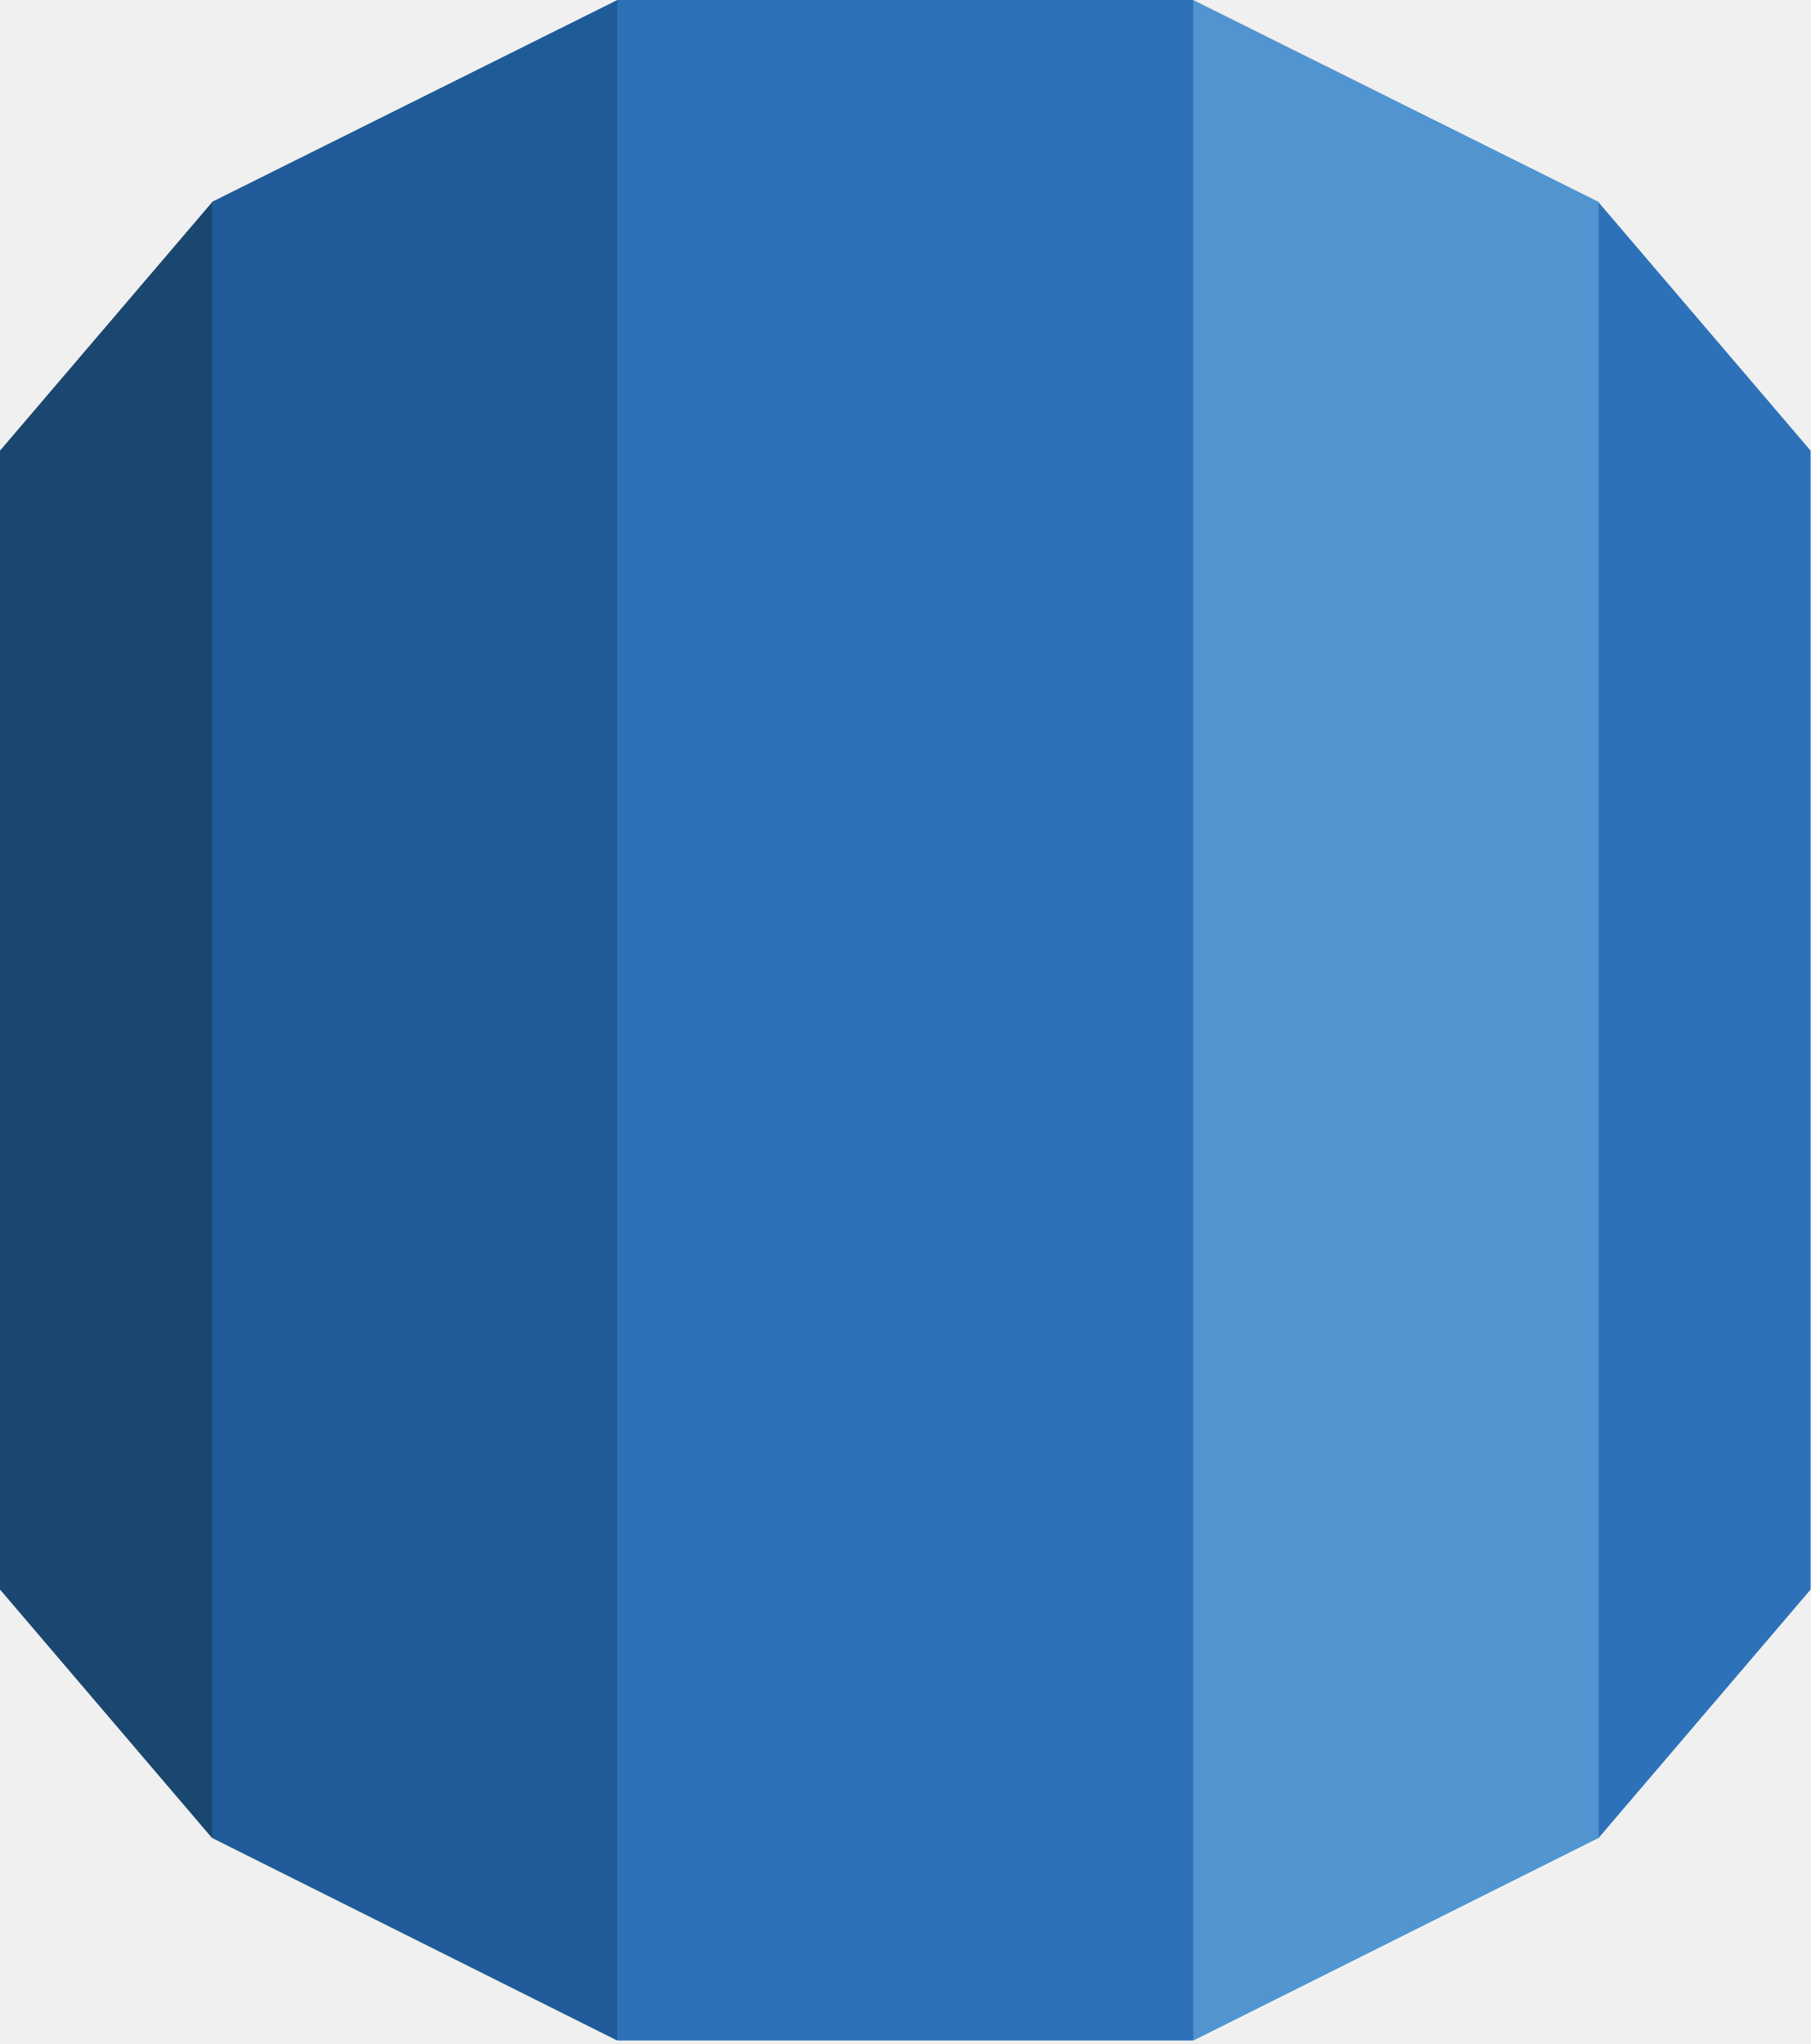
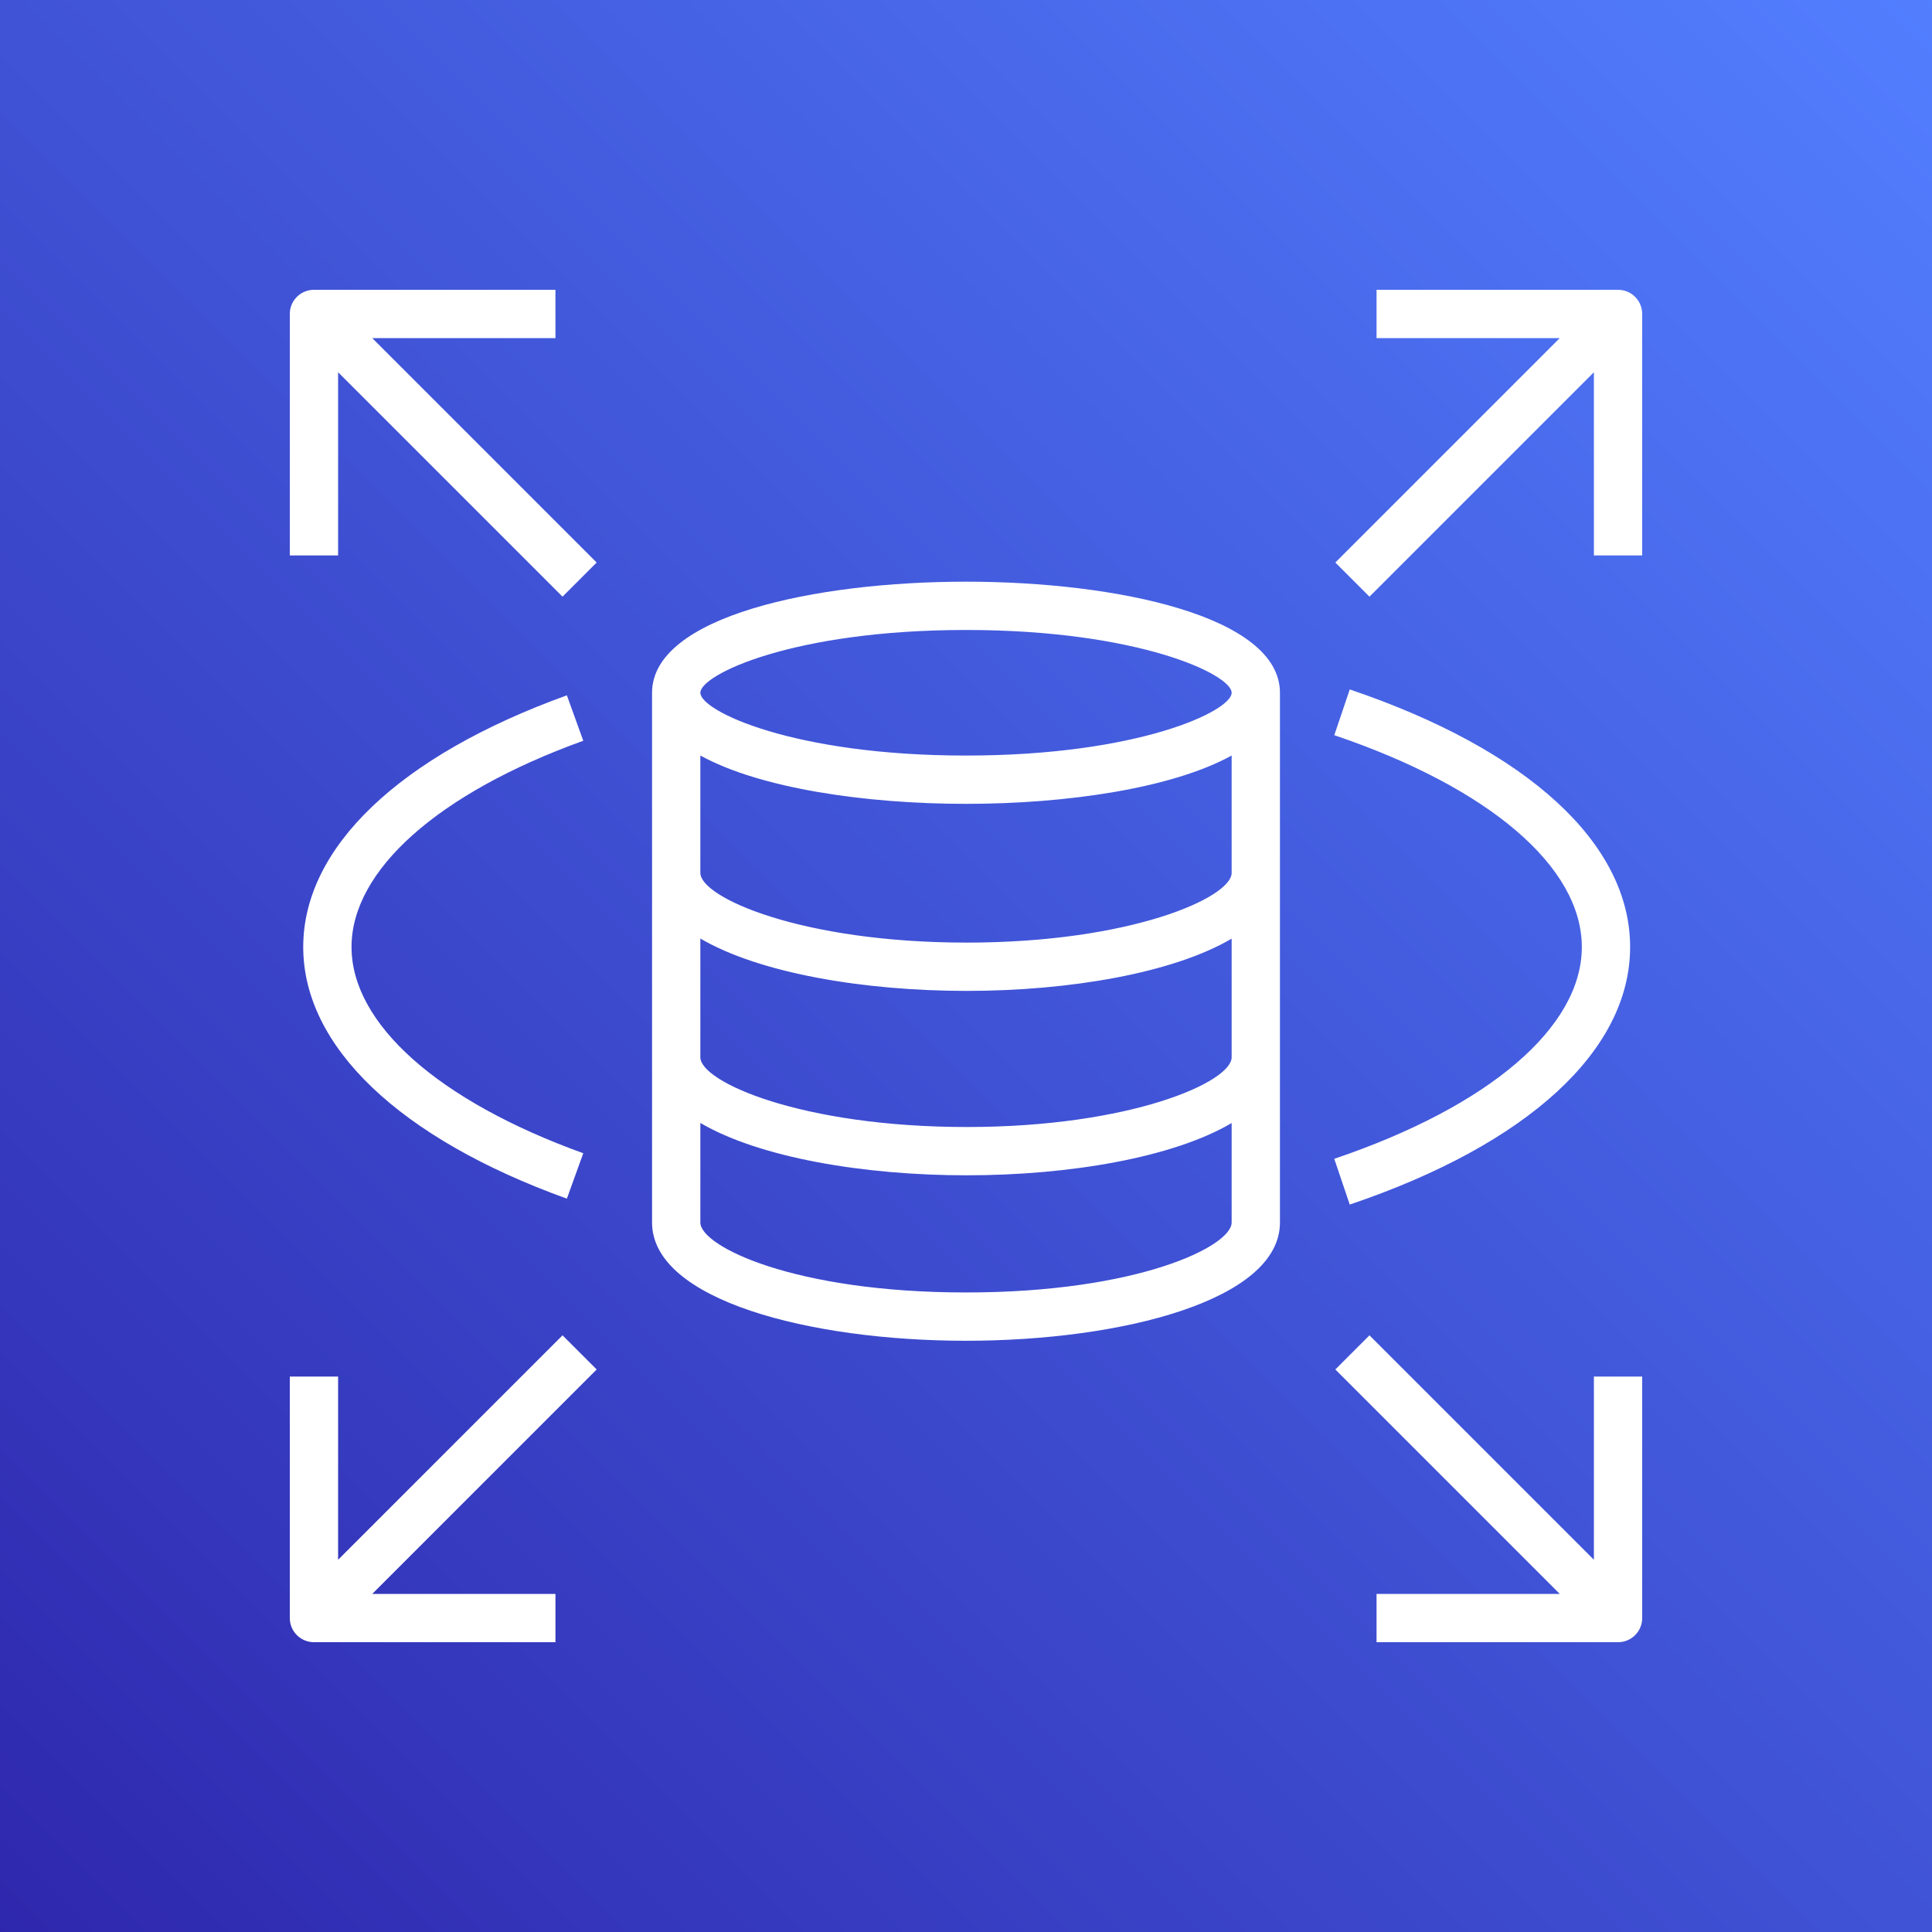
- <svg xmlns="http://www.w3.org/2000/svg" width="256" height="289" preserveAspectRatio="xMidYMid">
-   <path d="M0 224.742l29.972 35.125 2.695-3.201V32l-2.695-3.395L0 63.717v161.025" fill="#1A476F" />
-   <path d="M29.976 259.867l57.27 28.633 2.382-3.833L89.667 3l-2.381-3-57.31 28.541v231.326" fill="#1F5B98" />
-   <path d="M256 63.717l-29.98-35.112-3.353 1.062.666 227.333 2.687 2.867L256 224.746V63.717" fill="#2D72B8" />
-   <path d="M168.75 288.5l57.27-28.633V28.541L168.71 0 166 3.667l.039 280.666 2.711 4.167" fill="#5294CF" />
-   <path d="M87.286 0h81.424v288.504H87.286V0z" fill="#2D72B8" />
+ <svg xmlns="http://www.w3.org/2000/svg" width="256" height="256" preserveAspectRatio="xMidYMid">
+   <defs>
+     <linearGradient x1="0%" y1="100%" x2="100%" y2="0%" id="a">
+       <stop stop-color="#2E27AD" offset="0%" />
+       <stop stop-color="#527FFF" offset="100%" />
+     </linearGradient>
+   </defs>
+   <path fill="url(#a)" d="M0 0h256v256H0z" />
+   <path d="M49.325 44.8l29.737 29.738-4.524 4.524L44.8 49.325V73.6h-6.4v-32a3.2 3.2 0 013.2-3.2h32v6.4H49.325zM217.6 41.6v32h-6.4V49.325l-29.738 29.737-4.524-4.524L206.675 44.8H182.4v-6.4h32a3.2 3.2 0 013.2 3.2zm-6.4 140.8h6.4v32a3.2 3.2 0 01-3.2 3.2h-32v-6.4h24.275l-29.737-29.738 4.524-4.524 29.738 29.737V182.4zm-1.6-56.918c0-10.621-12.262-21.114-32.8-28.068l2.051-6.06C202.458 99.344 216 111.782 216 125.482c0 13.702-13.542 26.144-37.152 34.13l-2.051-6.063c20.54-6.95 32.803-17.44 32.803-28.067zm-163.02 0c0 10.176 11.478 20.39 30.706 27.328l-2.172 6.019c-22.202-8.01-34.935-20.163-34.935-33.347 0-13.181 12.733-25.335 34.935-33.348l2.172 6.02c-19.228 6.94-30.707 17.155-30.707 27.328zm32.482 55.98L49.325 211.2H73.6v6.4h-32a3.2 3.2 0 01-3.2-3.2v-32h6.4v24.275l29.738-29.737 4.524 4.524zM128 100.115c-22.867 0-35.2-5.907-35.2-8.32 0-2.416 12.333-8.32 35.2-8.32 22.864 0 35.2 5.904 35.2 8.32 0 2.413-12.336 8.32-35.2 8.32zm.093 24.784c-21.895 0-35.293-5.98-35.293-9.235v-15.555c7.882 4.349 21.862 6.406 35.2 6.406 13.338 0 27.318-2.057 35.2-6.406v15.555c0 3.258-13.328 9.235-35.107 9.235zm0 24.435c-21.895 0-35.293-5.98-35.293-9.235v-15.74c7.78 4.572 21.574 6.94 35.293 6.94 13.641 0 27.357-2.365 35.107-6.925V140.1c0 3.258-13.328 9.235-35.107 9.235zM128 171.258c-22.774 0-35.2-6.122-35.2-9.268v-13.196c7.78 4.572 21.574 6.94 35.293 6.94 13.641 0 27.357-2.361 35.107-6.924v13.18c0 3.146-12.426 9.268-35.2 9.268zm0-94.183c-20.035 0-41.6 4.605-41.6 14.72v70.195c0 10.285 20.928 15.668 41.6 15.668s41.6-5.383 41.6-15.668V91.795c0-10.115-21.565-14.72-41.6-14.72z" fill="#FFF" />
</svg>
